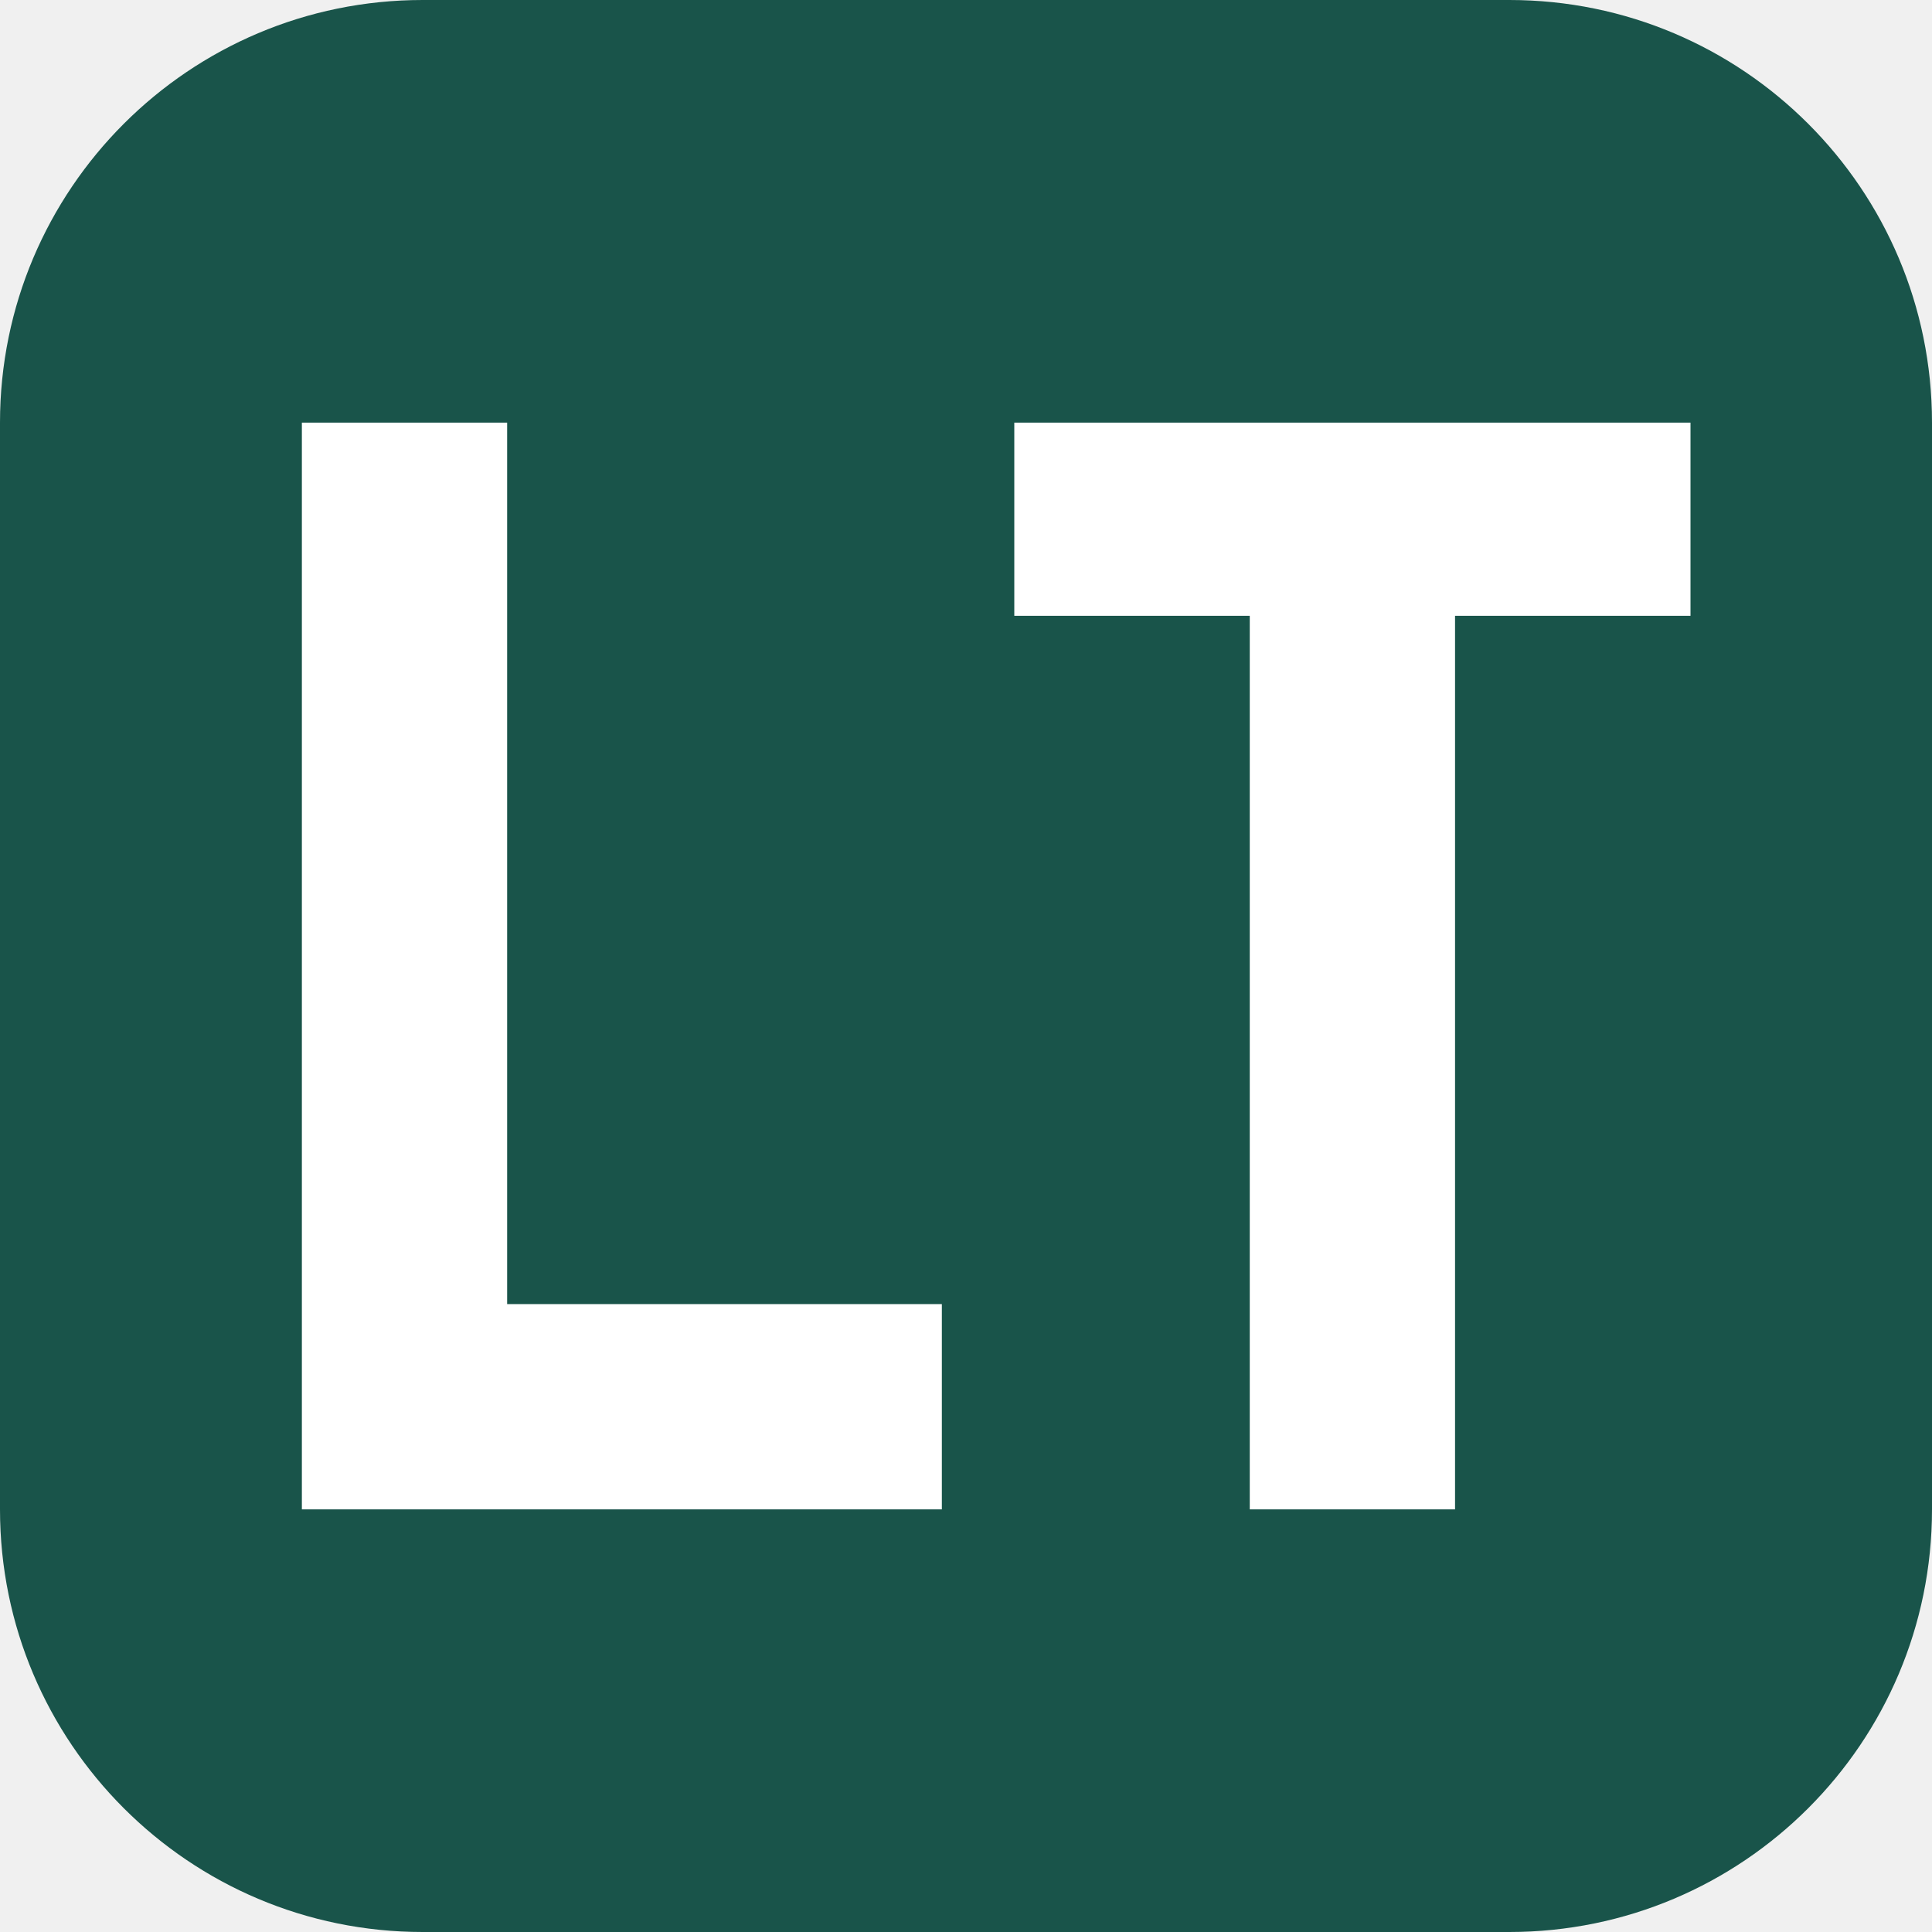
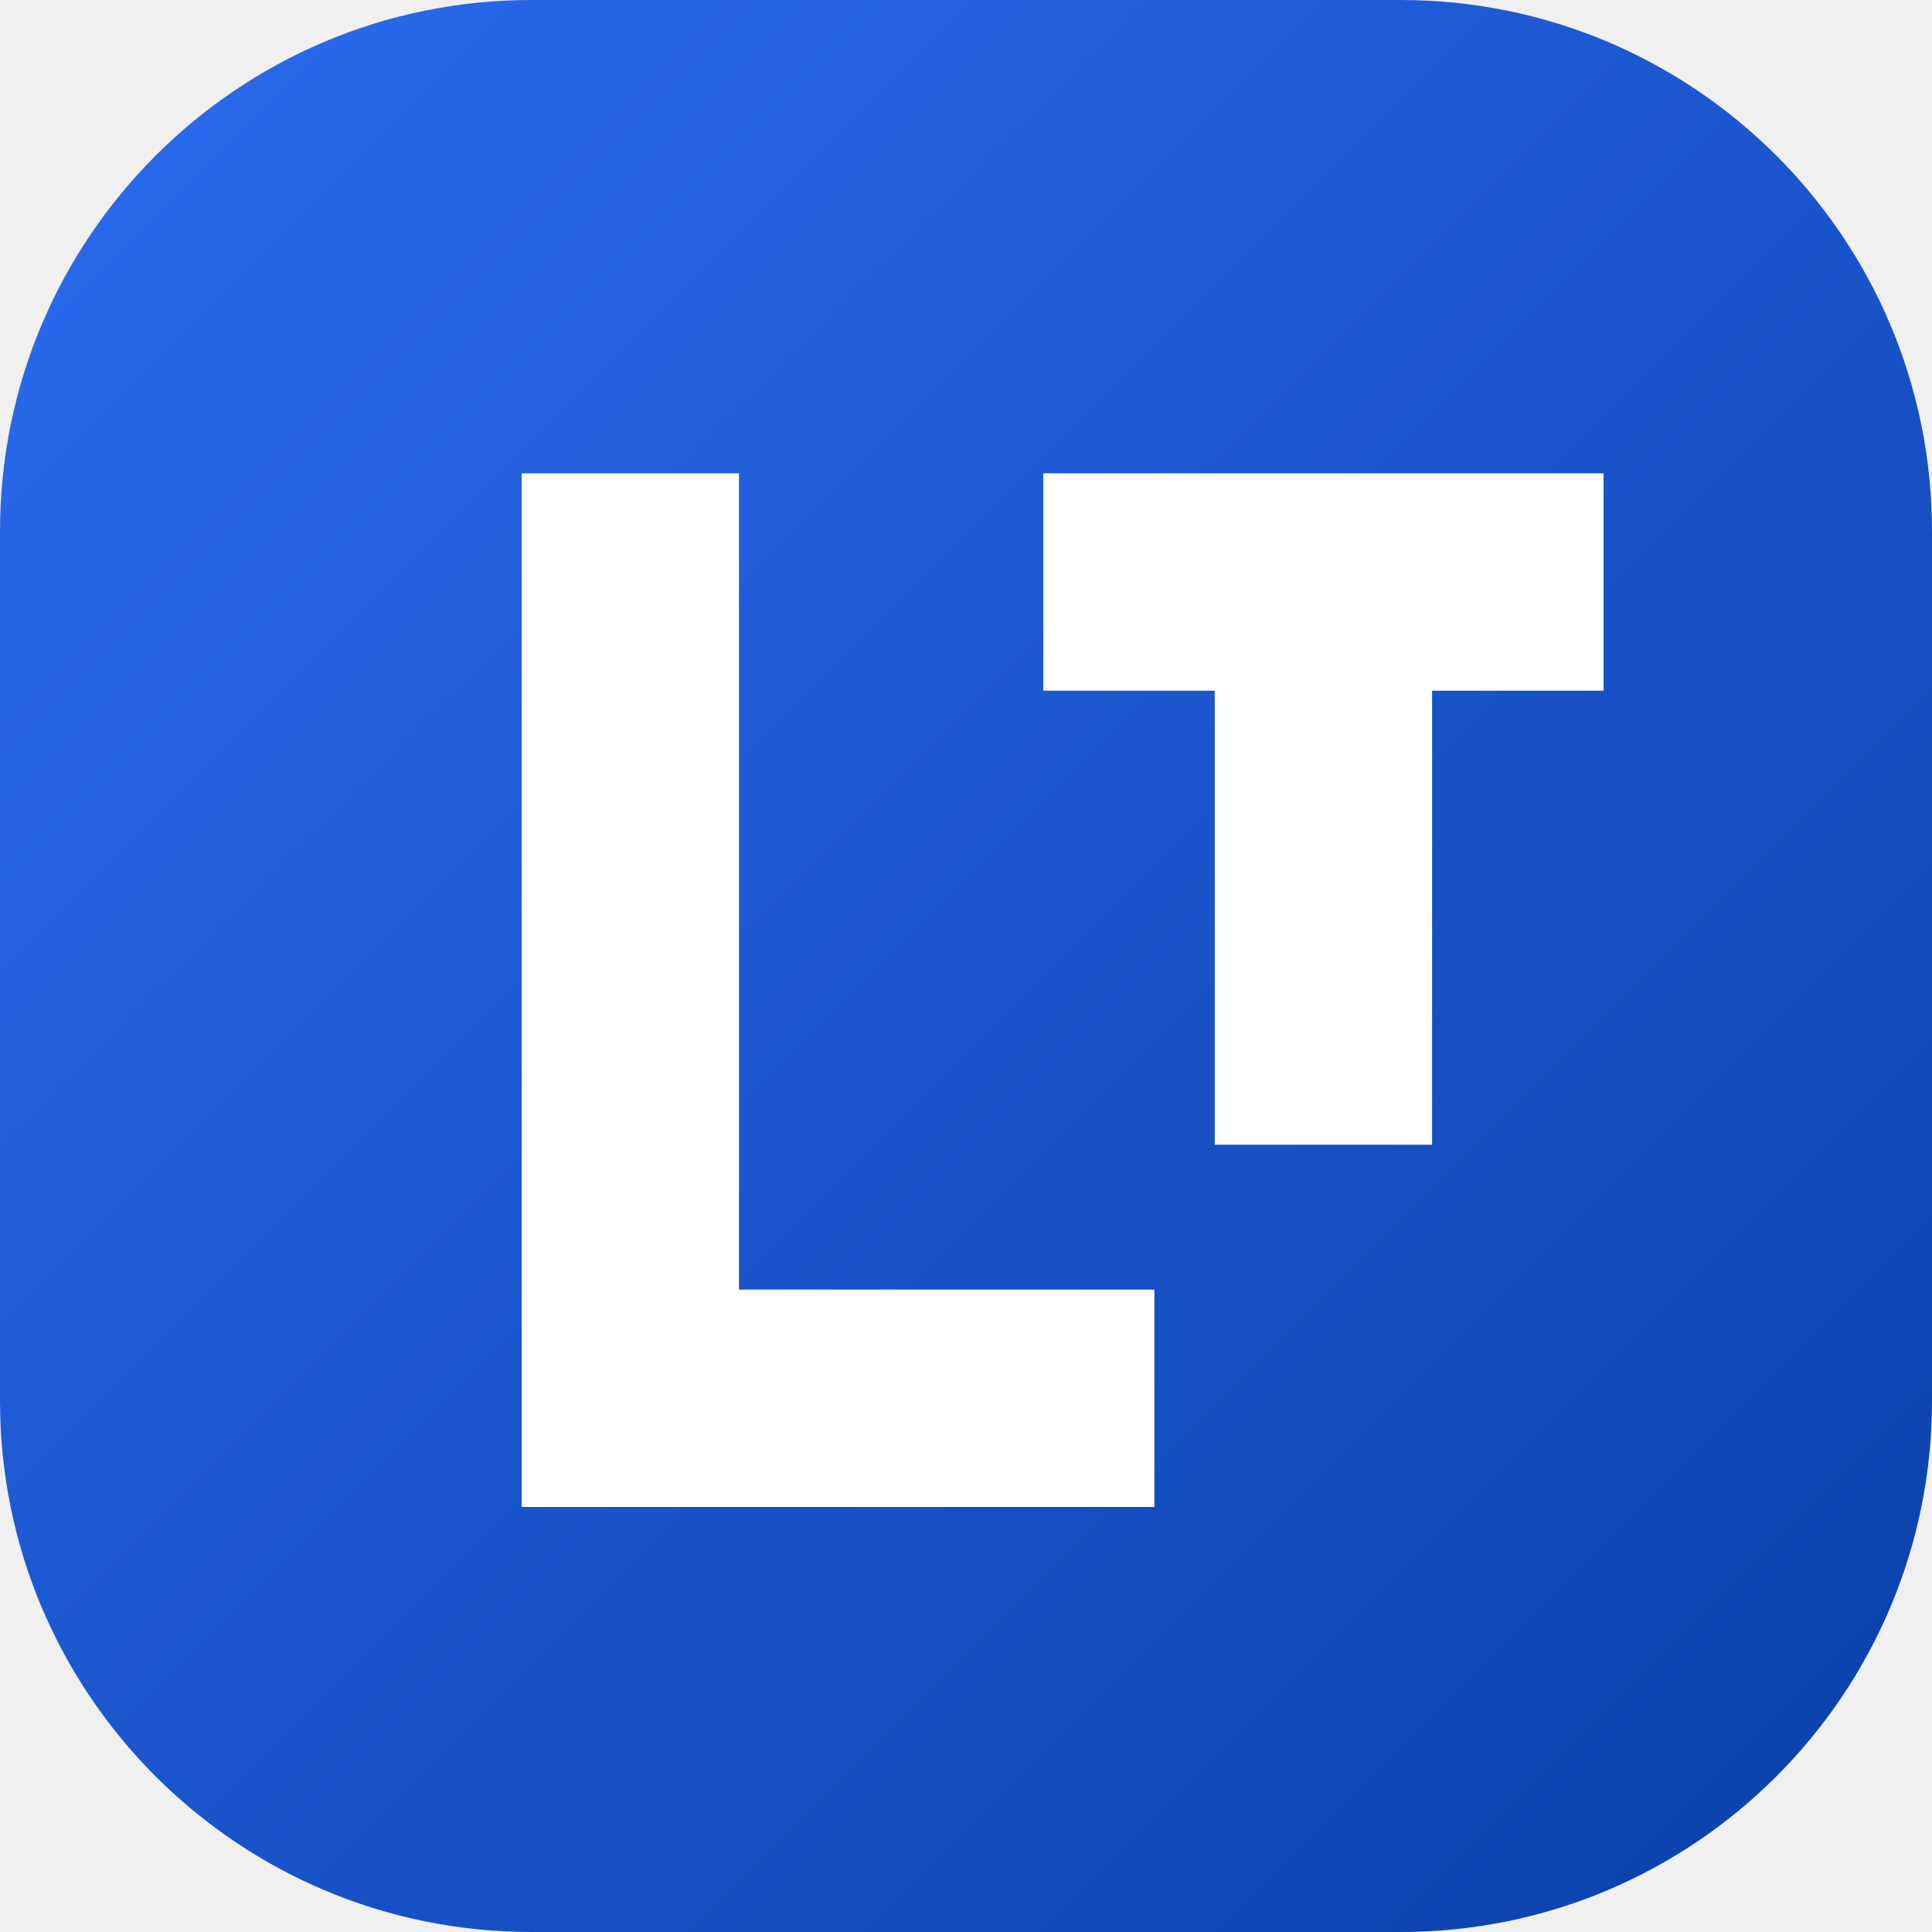
- <svg xmlns="http://www.w3.org/2000/svg" viewBox="0 0 32 32">
-   <rect width="32" height="32" rx="7" fill="#19544a" />
-   <path d="M5 25V7h3.4v14.6h7.2V25z" fill="#fff" />
-   <path d="M16.8 7H28v3.2h-3.9V25h-3.4V10.2h-3.9z" fill="#fff" />
+ <svg xmlns="http://www.w3.org/2000/svg" viewBox="0 0 40 40">
+   <defs>
+     <linearGradient id="g" x1="0" y1="0" x2="1" y2="1">
+       <stop offset="0" stop-color="#2b6cf0" />
+       <stop offset="1" stop-color="#0a3fa8" />
+     </linearGradient>
+   </defs>
+   <rect width="40" height="40" rx="11" fill="url(#g)" />
+   <path d="M10.8 9.8h4.5v16.9h8.6v4.5H10.8z" fill="#fff" />
+   <path d="M21.6 9.8h11.6v4.5h-3.55v9.4h-4.5v-9.4H21.6z" fill="#fff" />
</svg>
